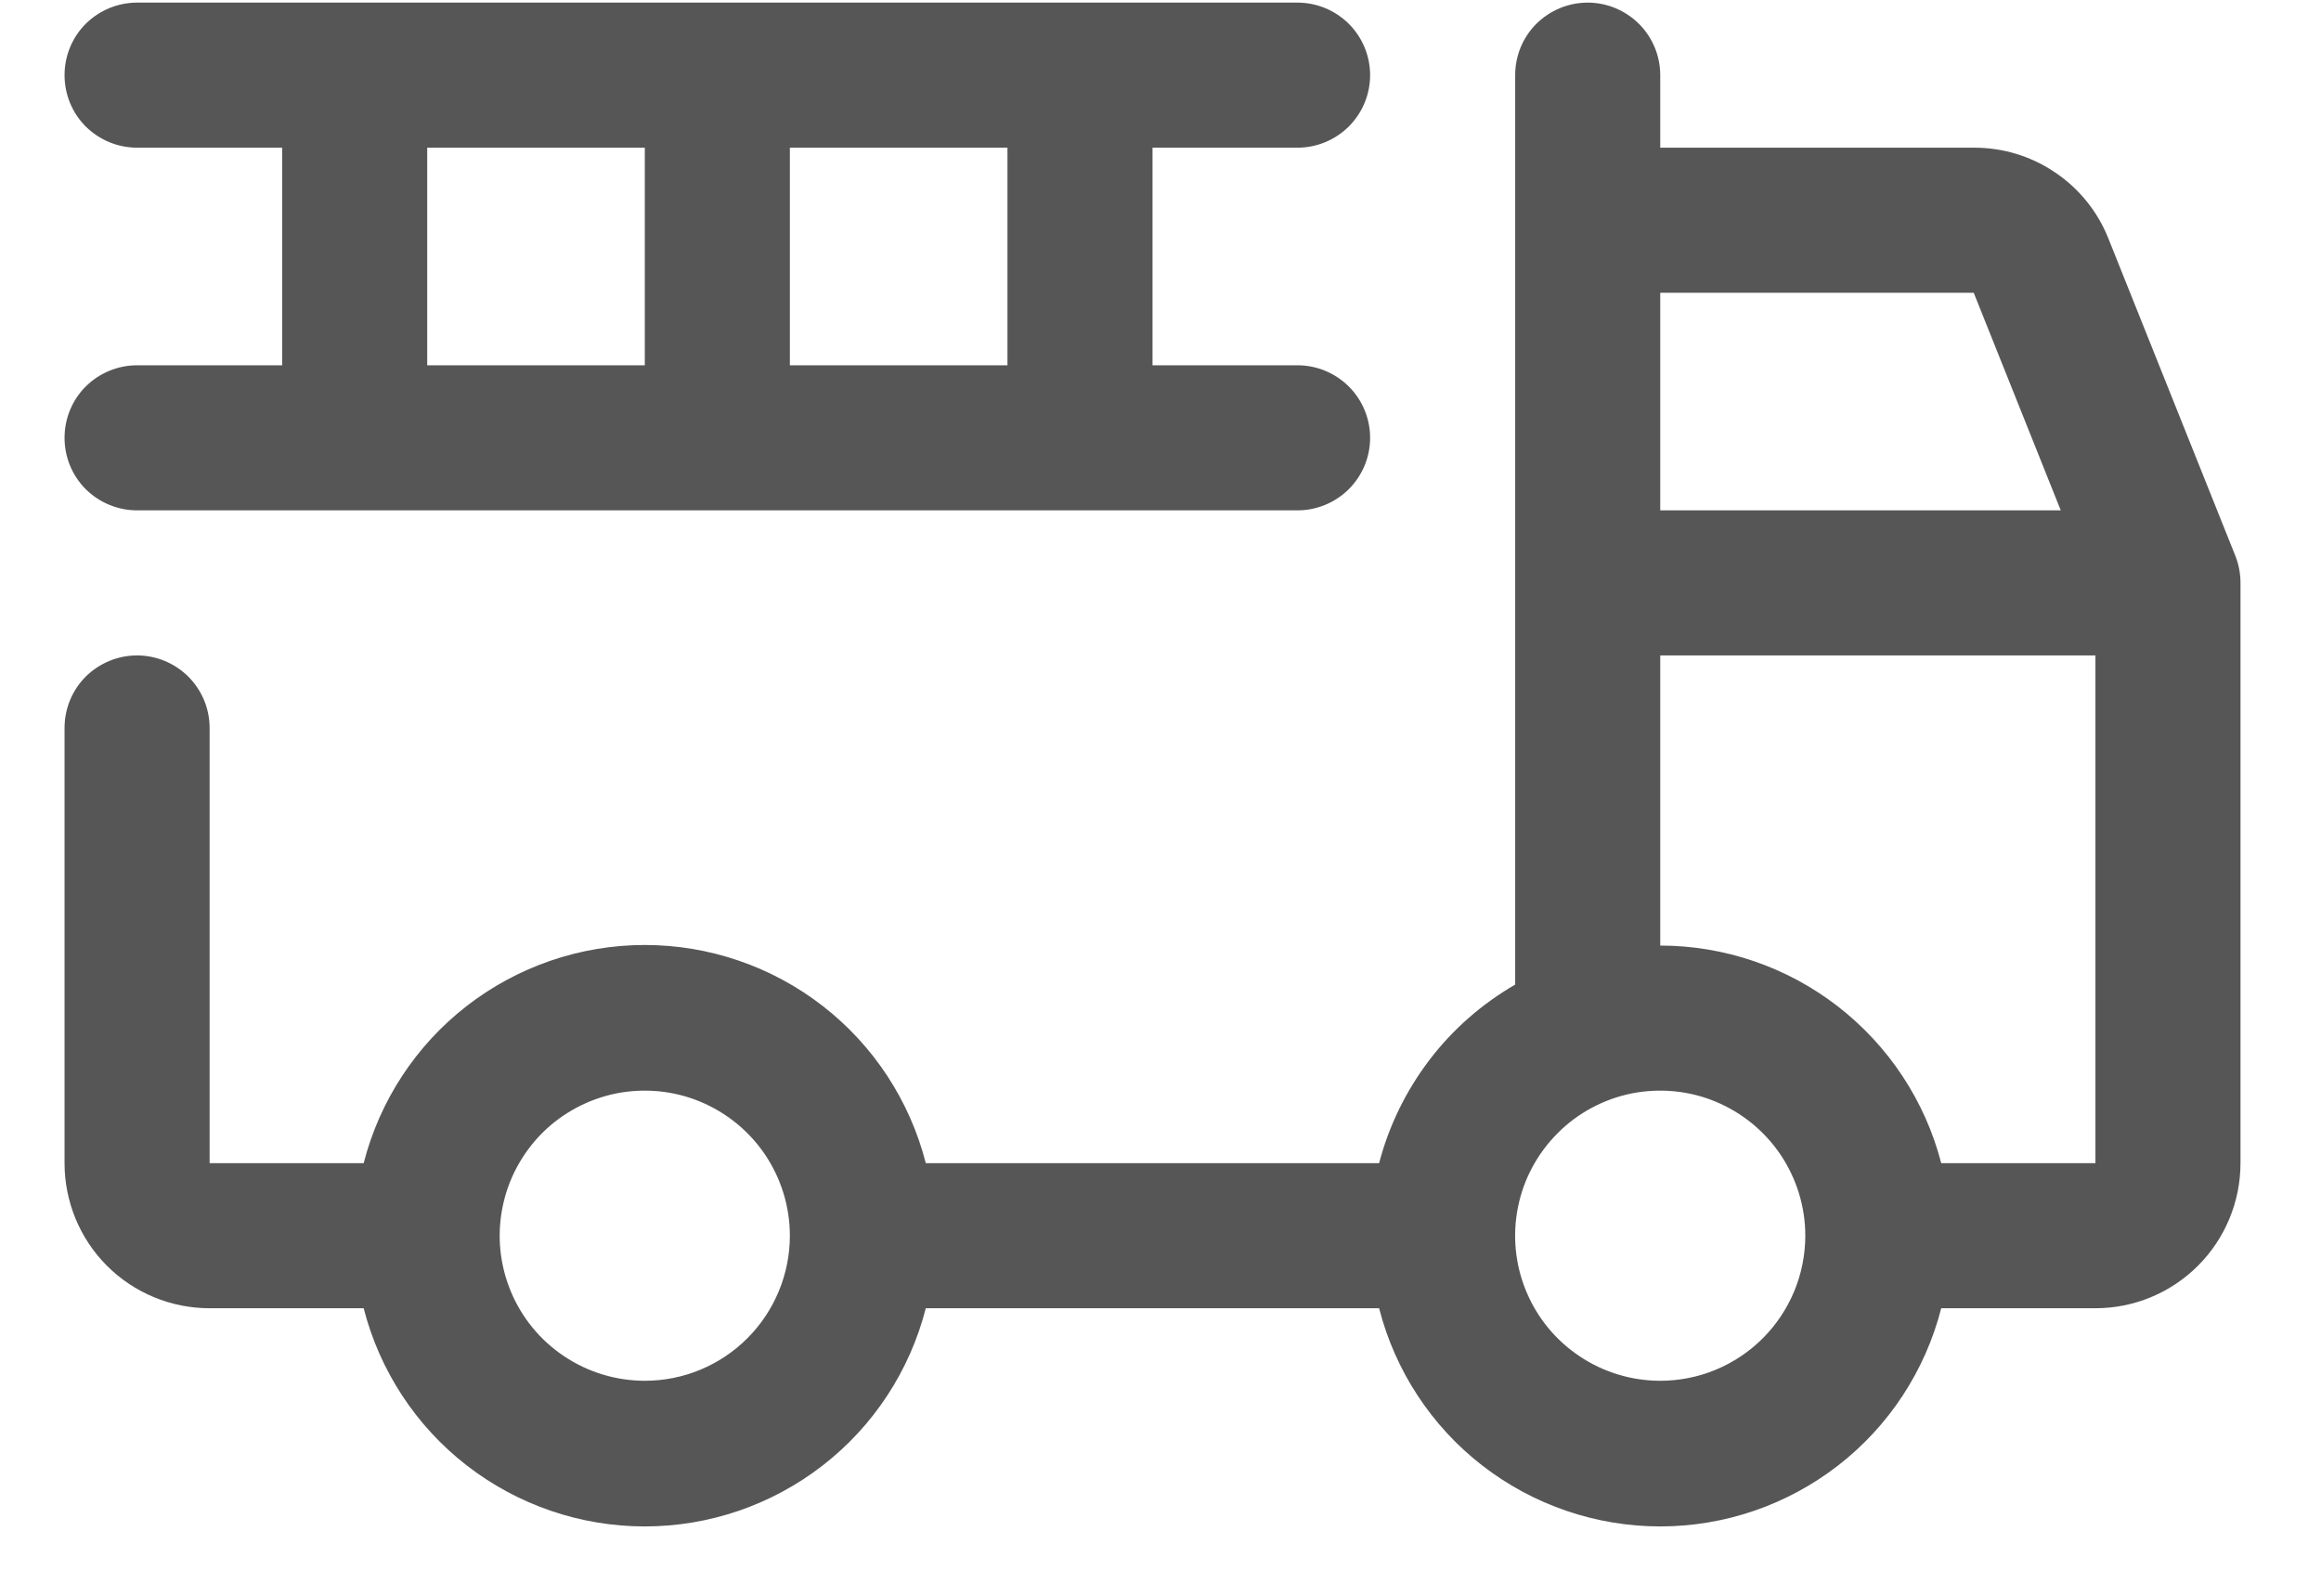
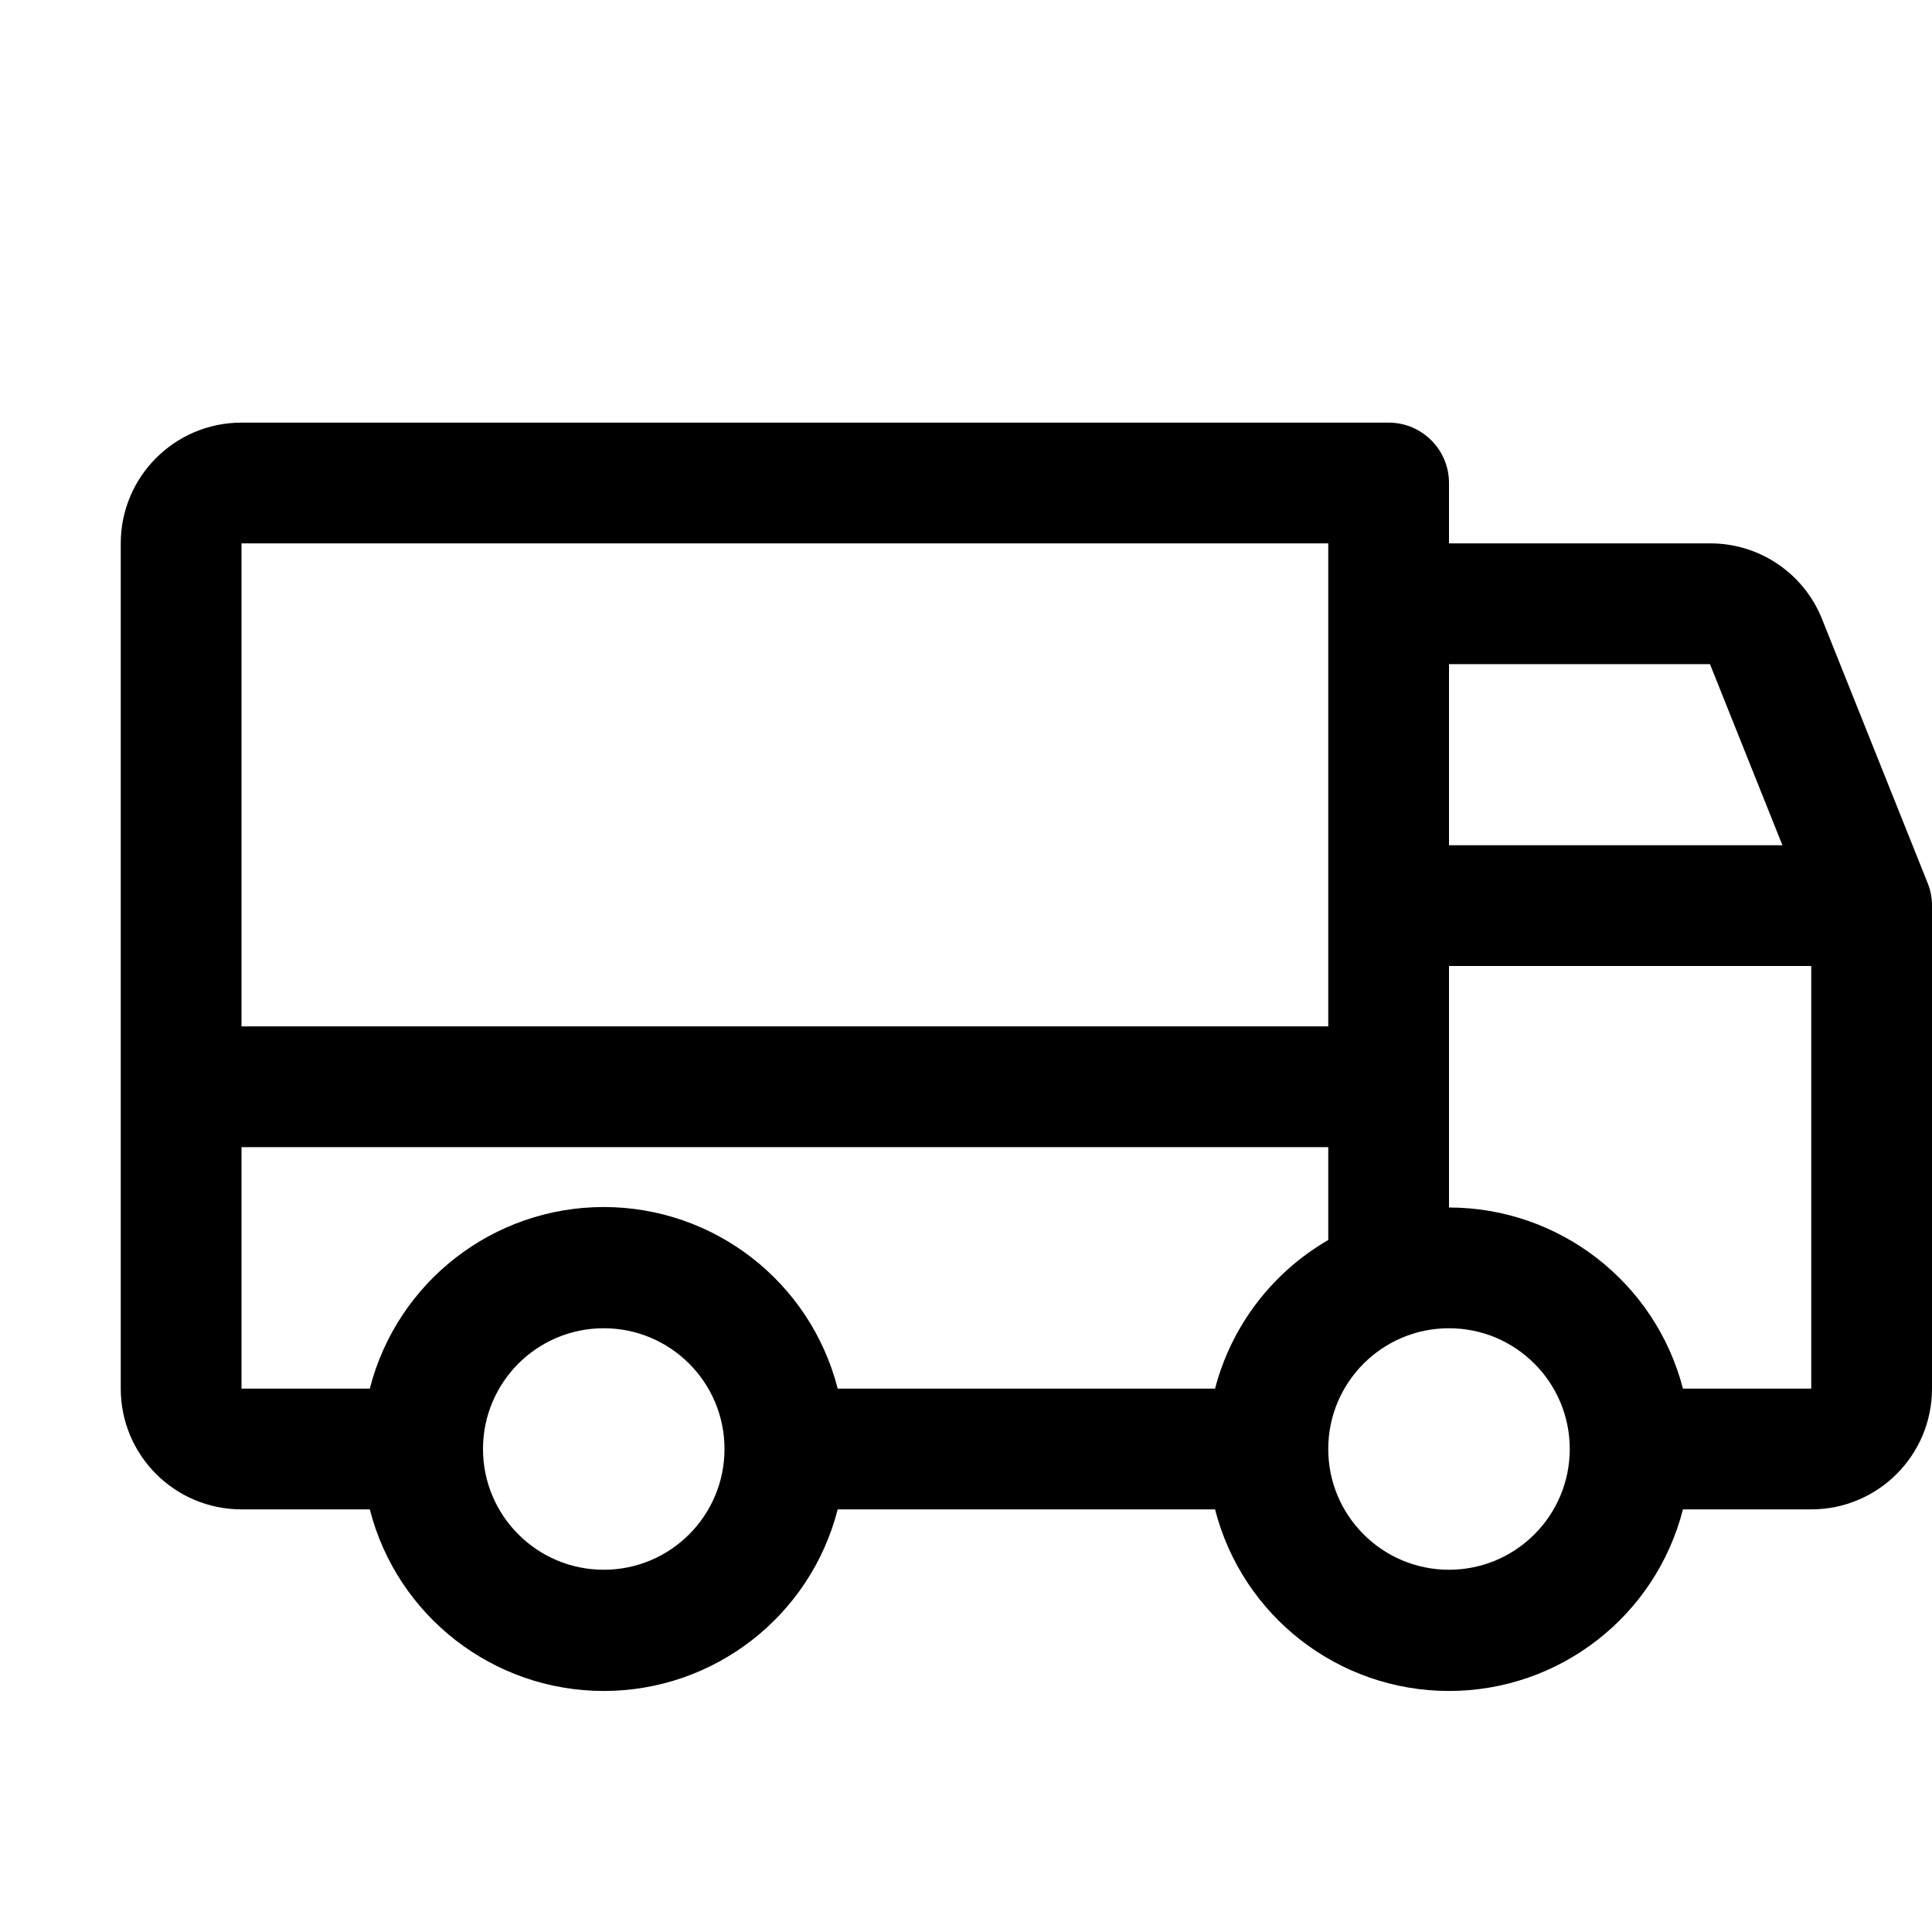
- <svg xmlns="http://www.w3.org/2000/svg" width="16" height="11" viewBox="0 0 16 11" fill="none">
-   <path d="M15.409 3.83L14.534 1.643C14.46 1.458 14.332 1.299 14.166 1.188C14.001 1.076 13.805 1.017 13.606 1.018H11.445V0.518C11.445 0.385 11.392 0.258 11.298 0.164C11.204 0.071 11.077 0.018 10.945 0.018C10.812 0.018 10.685 0.071 10.591 0.164C10.497 0.258 10.445 0.385 10.445 0.518V6.787C10.215 6.92 10.013 7.097 9.852 7.309C9.692 7.52 9.574 7.761 9.507 8.018H6.382C6.272 7.588 6.022 7.206 5.671 6.934C5.32 6.662 4.889 6.514 4.445 6.514C4 6.514 3.569 6.662 3.218 6.934C2.867 7.206 2.617 7.588 2.507 8.018H1.445V5.018C1.445 4.885 1.392 4.758 1.298 4.664C1.204 4.571 1.077 4.518 0.945 4.518C0.812 4.518 0.685 4.571 0.591 4.664C0.497 4.758 0.445 4.885 0.445 5.018V8.018C0.445 8.283 0.55 8.538 0.737 8.725C0.925 8.913 1.179 9.018 1.445 9.018H2.507C2.617 9.448 2.867 9.83 3.218 10.102C3.569 10.374 4 10.522 4.445 10.522C4.889 10.522 5.32 10.374 5.671 10.102C6.022 9.83 6.272 9.448 6.382 9.018H9.507C9.617 9.448 9.867 9.83 10.218 10.102C10.569 10.374 11.001 10.522 11.445 10.522C11.889 10.522 12.32 10.374 12.671 10.102C13.022 9.83 13.272 9.448 13.382 9.018H14.445C14.71 9.018 14.964 8.913 15.152 8.725C15.339 8.538 15.445 8.283 15.445 8.018V4.018C15.445 3.954 15.433 3.89 15.409 3.83ZM13.606 2.018L14.206 3.518H11.445V2.018H13.606ZM4.445 9.518C4.247 9.518 4.053 9.459 3.889 9.349C3.725 9.24 3.596 9.083 3.521 8.901C3.445 8.718 3.425 8.517 3.464 8.323C3.502 8.129 3.598 7.951 3.737 7.811C3.877 7.671 4.056 7.576 4.249 7.537C4.443 7.499 4.645 7.518 4.827 7.594C5.01 7.67 5.166 7.798 5.276 7.962C5.386 8.127 5.445 8.32 5.445 8.518C5.445 8.783 5.339 9.038 5.152 9.225C4.964 9.413 4.71 9.518 4.445 9.518ZM11.445 9.518C11.247 9.518 11.053 9.459 10.889 9.349C10.725 9.24 10.596 9.083 10.521 8.901C10.445 8.718 10.425 8.517 10.464 8.323C10.502 8.129 10.598 7.951 10.738 7.811C10.877 7.671 11.056 7.576 11.249 7.537C11.444 7.499 11.645 7.518 11.827 7.594C12.01 7.67 12.166 7.798 12.276 7.962C12.386 8.127 12.445 8.32 12.445 8.518C12.445 8.783 12.339 9.038 12.152 9.225C11.964 9.413 11.71 9.518 11.445 9.518ZM13.382 8.018C13.271 7.589 13.02 7.209 12.669 6.937C12.319 6.666 11.888 6.518 11.445 6.518V4.518H14.445V8.018H13.382ZM0.945 2.518C0.812 2.518 0.685 2.571 0.591 2.664C0.497 2.758 0.445 2.885 0.445 3.018C0.445 3.151 0.497 3.278 0.591 3.372C0.685 3.465 0.812 3.518 0.945 3.518H8.945C9.077 3.518 9.204 3.465 9.298 3.372C9.392 3.278 9.445 3.151 9.445 3.018C9.445 2.885 9.392 2.758 9.298 2.664C9.204 2.571 9.077 2.518 8.945 2.518H7.945V1.018H8.945C9.077 1.018 9.204 0.965 9.298 0.872C9.392 0.778 9.445 0.651 9.445 0.518C9.445 0.385 9.392 0.258 9.298 0.164C9.204 0.071 9.077 0.018 8.945 0.018H0.945C0.812 0.018 0.685 0.071 0.591 0.164C0.497 0.258 0.445 0.385 0.445 0.518C0.445 0.651 0.497 0.778 0.591 0.872C0.685 0.965 0.812 1.018 0.945 1.018H1.945V2.518H0.945ZM6.945 2.518H5.445V1.018H6.945V2.518ZM2.945 1.018H4.445V2.518H2.945V1.018Z" fill="#565656" />
+ <svg xmlns="http://www.w3.org/2000/svg" viewBox="0 0 256 256" fill="currentColor">
+   <path d="M255.42,117l-14-35A15.93,15.93,0,0,0,226.58,72H192V64a8,8,0,0,0-8-8H32A16,16,0,0,0,16,72V184a16,16,0,0,0,16,16H49a32,32,0,0,0,62,0h50a32,32,0,0,0,62,0h17a16,16,0,0,0,16-16V120A7.94,7.94,0,0,0,255.42,117ZM192,88h34.58l9.6,24H192ZM32,72H176v64H32ZM80,208a16,16,0,1,1,16-16A16,16,0,0,1,80,208Zm81-24H111a32,32,0,0,0-62,0H32V152H176v12.31A32.11,32.11,0,0,0,161,184Zm31,24a16,16,0,1,1,16-16A16,16,0,0,1,192,208Zm48-24H223a32.06,32.06,0,0,0-31-24V128h48Z" />
</svg>
